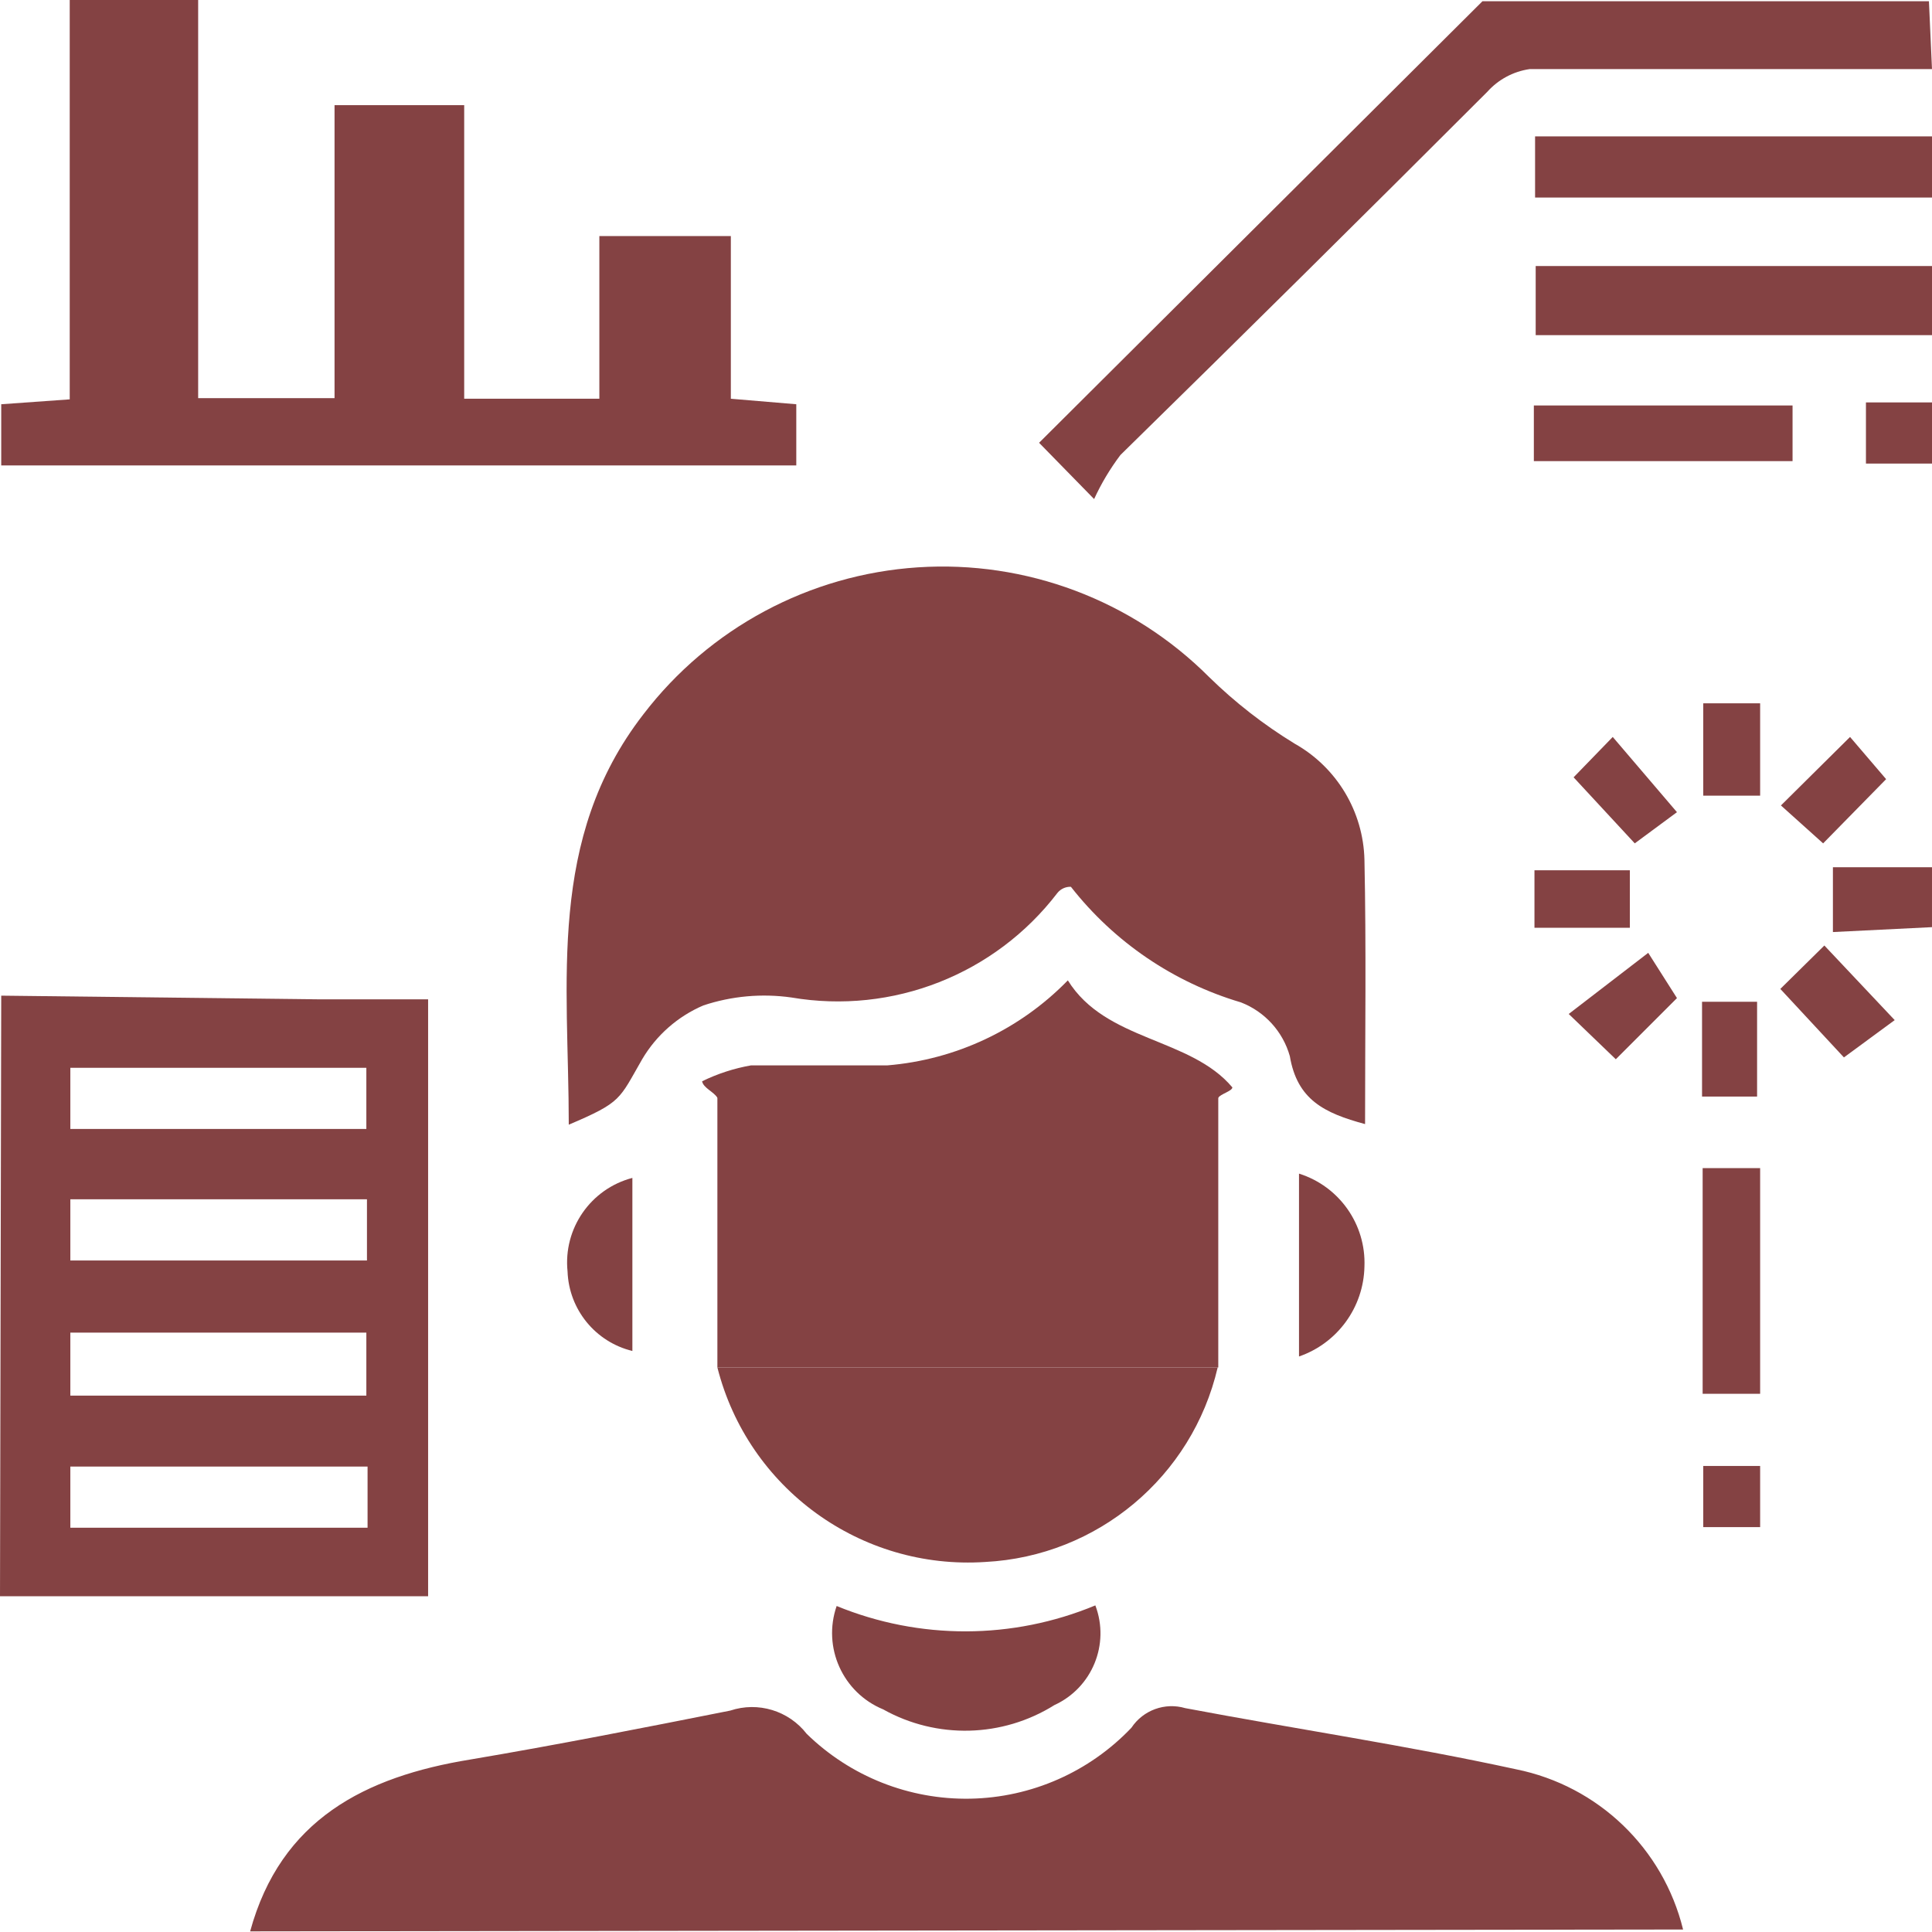
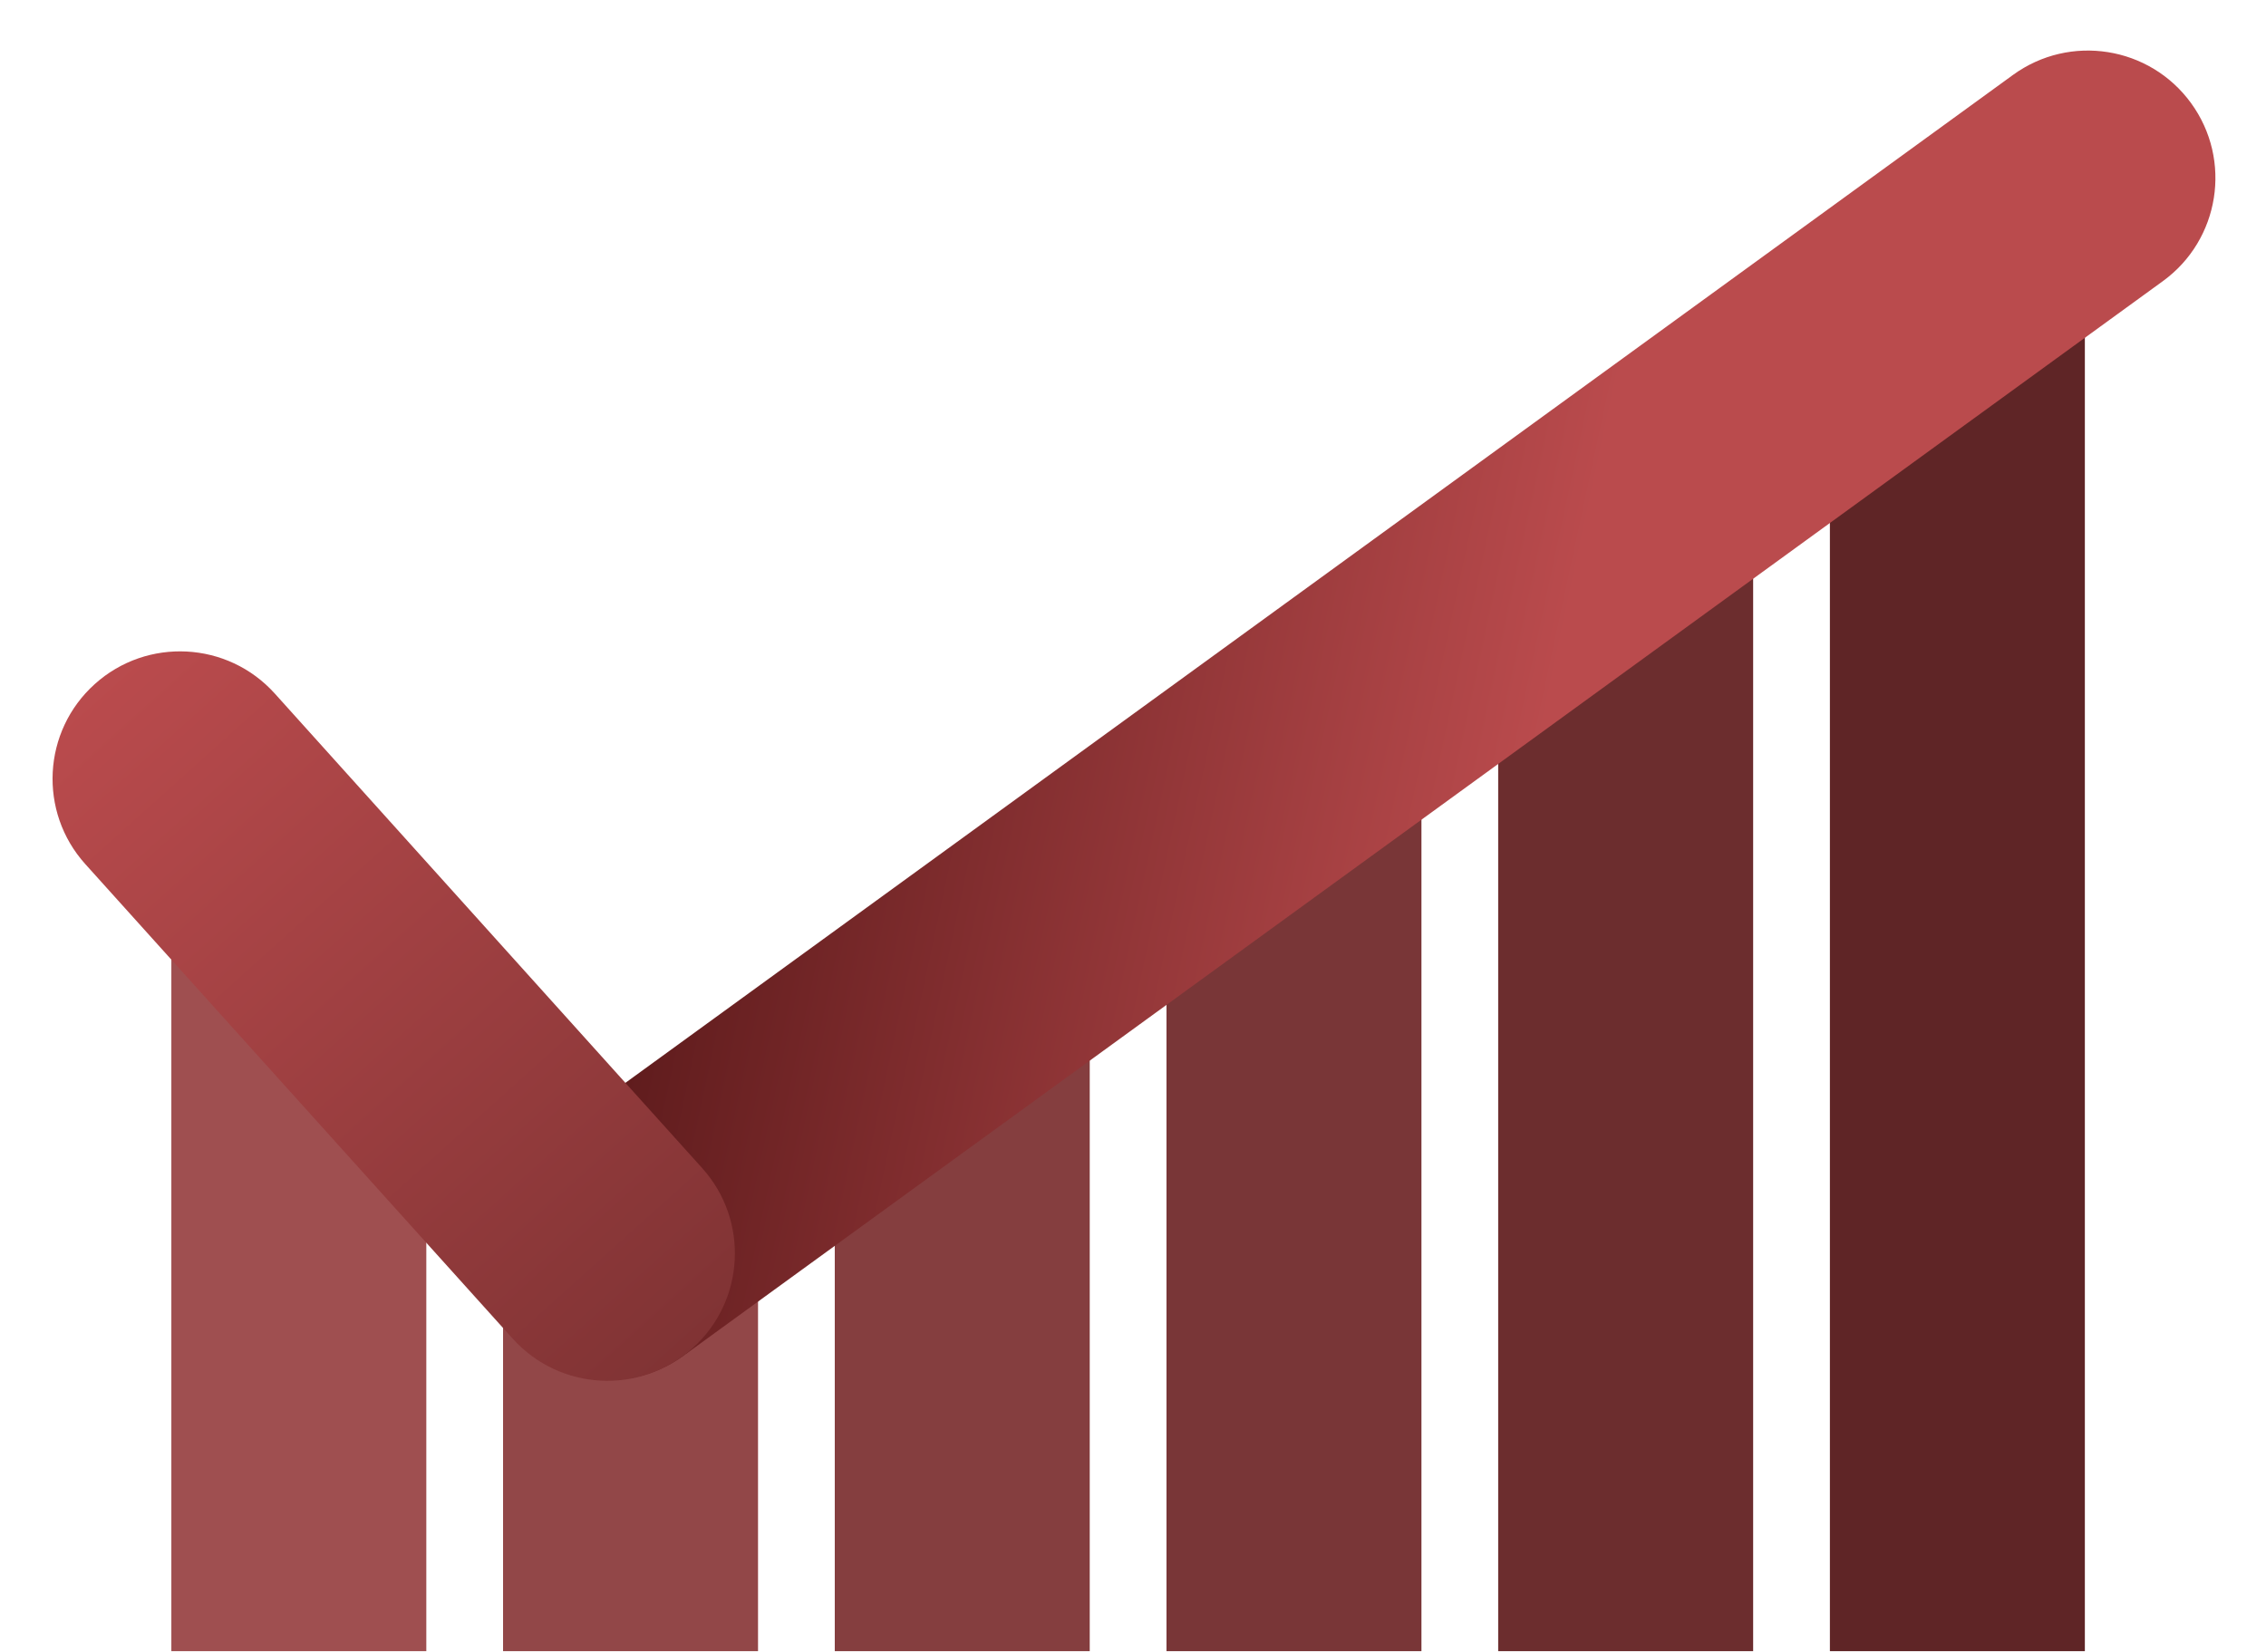
- <svg xmlns="http://www.w3.org/2000/svg" width="448.043" height="447.896" viewBox="0 0 448.043 447.896">
-   <g id="Simulation" transform="translate(-8.199 -8.211)">
-     <path id="Path_536" data-name="Path 536" d="M204.36,88.33c7.092-25.955,26.664-35.883,51.059-39.854,20.14-3.4,40.28-7.375,60.278-11.346a16.027,16.027,0,0,1,17.729,5.39A52.9,52.9,0,0,0,408.737,41.1a11.2,11.2,0,0,1,12.481-4.539c25.529,4.822,51.342,8.652,76.73,14.183A50.066,50.066,0,0,1,536.667,87.9Z" transform="translate(-138.151 367.778)" fill="#844243" />
-     <path id="Path_537" data-name="Path 537" d="M200.554,24.49l73.468.851h25.529V163.767H200.27Zm16.027,30.919h68.646V41.226H216.581Zm0,61.838h68.646V102.638H216.581Zm0,30.635H285.51V133.7H216.581Zm0-61.98h68.788V71.719H216.581Z" transform="translate(-192.07 214.619)" fill="#844243" />
-     <path id="Path_538" data-name="Path 538" d="M245.959,8.21v92.331h31.628V32.6h30.068v68.078H339V62.956h30.493v37.727l15.176,1.276v14.183H200.29V101.959l15.885-1.135V8.21Z" transform="translate(-191.806 0)" fill="#844243" />
-     <path id="Path_539" data-name="Path 539" d="M424.331,23.973H331.007a16.31,16.31,0,0,0-9.786,5.248q-42.549,42.549-85.1,84.247a55.467,55.467,0,0,0-6.1,10.212L217.26,110.631,320.086,8.23H423.622Z" transform="translate(31.909 0.264)" fill="#844243" />
-     <path id="Path_540" data-name="Path 540" d="M317.286,28.587H225.38V12.56h91.906Z" transform="translate(138.955 57.346)" fill="#844243" />
-     <path id="Path_541" data-name="Path 541" d="M317.418,24.623H225.37V10.44h92.048Z" transform="translate(138.823 29.398)" fill="#844243" />
-     <path id="Path_542" data-name="Path 542" d="M253.216,36.289,230.24,37.424V22.39h22.977Z" transform="translate(203.024 186.935)" fill="#844243" />
-     <path id="Path_543" data-name="Path 543" d="M246.1,28.973H230.78V14.79H246.1Z" transform="translate(210.143 86.744)" fill="#844243" />
-     <path id="Path_544" data-name="Path 544" d="M394.7,146.772c-9.5-2.553-15.743-5.673-17.445-15.743a18.861,18.861,0,0,0-11.346-12.481,78.291,78.291,0,0,1-39.428-26.806,3.846,3.846,0,0,0-3.121,1.418,64.107,64.107,0,0,1-61.7,24.253,44.819,44.819,0,0,0-20.424,1.844,30.351,30.351,0,0,0-14.183,12.481c-5.39,9.361-4.68,9.928-17.02,15.176,0-33.188-5.106-66.234,17.3-95.168a87.367,87.367,0,0,1,131.192-8.652,111.2,111.2,0,0,0,19.856,15.46A31.769,31.769,0,0,1,394.556,85.5C394.981,105.642,394.7,125.923,394.7,146.772Z" transform="translate(-69.933 122.121)" fill="#844243" />
-     <path id="Path_545" data-name="Path 545" d="M328.016,30.57a58.433,58.433,0,0,1-53.9,45.1A59.994,59.994,0,0,1,212,30.57Z" transform="translate(-37.433 294.771)" fill="#844243" />
-     <path id="Path_546" data-name="Path 546" d="M328.159,26.14V88.971H212V26.14Z" transform="translate(-37.434 236.371)" fill="#844243" />
-     <path id="Path_547" data-name="Path 547" d="M211.75,47.642A42.55,42.55,0,0,1,223.1,43.954h31.628a65.952,65.952,0,0,0,41.84-19.714c8.793,14.183,28.366,13.19,38.152,24.82,0,.851-2.836,1.56-3.262,2.411H215.3C214.445,50.053,212.034,49.2,211.75,47.642Z" transform="translate(-40.729 211.323)" fill="#844243" />
-     <path id="Path_548" data-name="Path 548" d="M274.93,34.46a18.3,18.3,0,0,1-9.5,23.118,39,39,0,0,1-39.712.993A19.147,19.147,0,0,1,214.936,34.6a78.574,78.574,0,0,0,59.994-.142Z" transform="translate(-12.713 346.053)" fill="#844243" />
-     <path id="Path_549" data-name="Path 549" d="M225.35,27.747V14.84h59.994V27.747Z" transform="translate(138.559 87.403)" fill="#844243" />
-     <path id="Path_550" data-name="Path 550" d="M228.11,27.31h13.332V79.645H228.11Z" transform="translate(174.944 251.795)" fill="#844243" />
-     <path id="Path_551" data-name="Path 551" d="M224.684,27.47V67.608A19.714,19.714,0,0,1,209.65,49.17a20.282,20.282,0,0,1,15.034-21.7Z" transform="translate(-69.832 253.904)" fill="#844243" />
-     <path id="Path_552" data-name="Path 552" d="M221.51,27.4a21.7,21.7,0,0,1,15.176,21.558A22.55,22.55,0,0,1,221.51,69.807Z" transform="translate(87.936 252.981)" fill="#844243" />
-     <path id="Path_553" data-name="Path 553" d="M229.38,33.74l10.212-10.07,16.311,17.3L244.13,49.625Z" transform="translate(191.687 203.809)" fill="#844243" />
-     <path id="Path_554" data-name="Path 554" d="M226,29.621l9.077-9.361,14.892,17.445-9.786,7.233Z" transform="translate(147.128 158.855)" fill="#844243" />
-     <path id="Path_555" data-name="Path 555" d="M239.176,44.938l-9.786-8.793L245.417,20.26l8.368,9.786Z" transform="translate(191.818 158.855)" fill="#844243" />
-     <path id="Path_556" data-name="Path 556" d="M251.024,34.285,236.841,48.468l-10.921-10.5L244.358,23.79Z" transform="translate(146.074 205.391)" fill="#844243" />
-     <path id="Path_557" data-name="Path 557" d="M247.485,22.44V35.772H225.36V22.44Z" transform="translate(138.691 187.594)" fill="#844243" />
-     <path id="Path_558" data-name="Path 558" d="M228.1,46.574V24.59h12.765V46.574Z" transform="translate(174.813 215.937)" fill="#844243" />
-     <path id="Path_559" data-name="Path 559" d="M228.12,19.71h13.19V41.126H228.12Z" transform="translate(175.076 151.604)" fill="#844243" />
-     <g id="Group_316" data-name="Group 316" transform="translate(403.196 348.176)">
-       <path id="Path_560" data-name="Path 560" d="M241.31,46.363H228.12V32.18h13.19Z" transform="translate(-228.12 -32.18)" fill="#844243" />
-     </g>
+ <svg xmlns="http://www.w3.org/2000/svg" width="879.871" height="641.279" viewBox="0 0 879.871 641.279">
+   <defs>
+     <linearGradient id="linear-gradient" x1="0.606" y1="0.374" x2="0.52" y2="0.996" gradientUnits="objectBoundingBox">
+       <stop offset="0" stop-color="#ba4b4d" />
+       <stop offset="1" stop-color="#5a191a" />
+     </linearGradient>
+     <linearGradient id="linear-gradient-2" x1="0.5" x2="0.5" y2="1" gradientUnits="objectBoundingBox">
+       <stop offset="0" stop-color="#ba4b4d" />
+       <stop offset="1" stop-color="#803334" />
+     </linearGradient>
+   </defs>
+   <g id="Future_Value" data-name="Future Value" transform="translate(19099.535 24226.279)">
+     <rect id="Rectangle_296" data-name="Rectangle 296" width="99" height="270" transform="translate(-19033 -23855)" fill="#9f4f50" />
+     <rect id="Rectangle_300" data-name="Rectangle 300" width="99" height="182" transform="translate(-18904.199 -23767)" fill="#924748" />
+     <rect id="Rectangle_299" data-name="Rectangle 299" width="99" height="247" transform="translate(-18775.4 -23832)" fill="#853e3f" />
+     <rect id="Rectangle_298" data-name="Rectangle 298" width="99" height="340" transform="translate(-18646.6 -23925)" fill="#793637" />
+     <rect id="Rectangle_297" data-name="Rectangle 297" width="99" height="422" transform="translate(-18517.801 -24007)" fill="#6c2d2e" />
+     <rect id="Rectangle_291" data-name="Rectangle 291" width="99" height="530" transform="translate(-18389 -24115)" fill="#5f2526" />
+     <rect id="Rectangle_288" data-name="Rectangle 288" width="99" height="809" rx="49.5" transform="translate(-18277.855 -24226.279) rotate(54)" fill="url(#linear-gradient)" />
+     <rect id="Rectangle_289" data-name="Rectangle 289" width="99" height="347" rx="49.5" transform="translate(-19099.535 -23927.467) rotate(-42)" fill="url(#linear-gradient-2)" />
  </g>
</svg>
